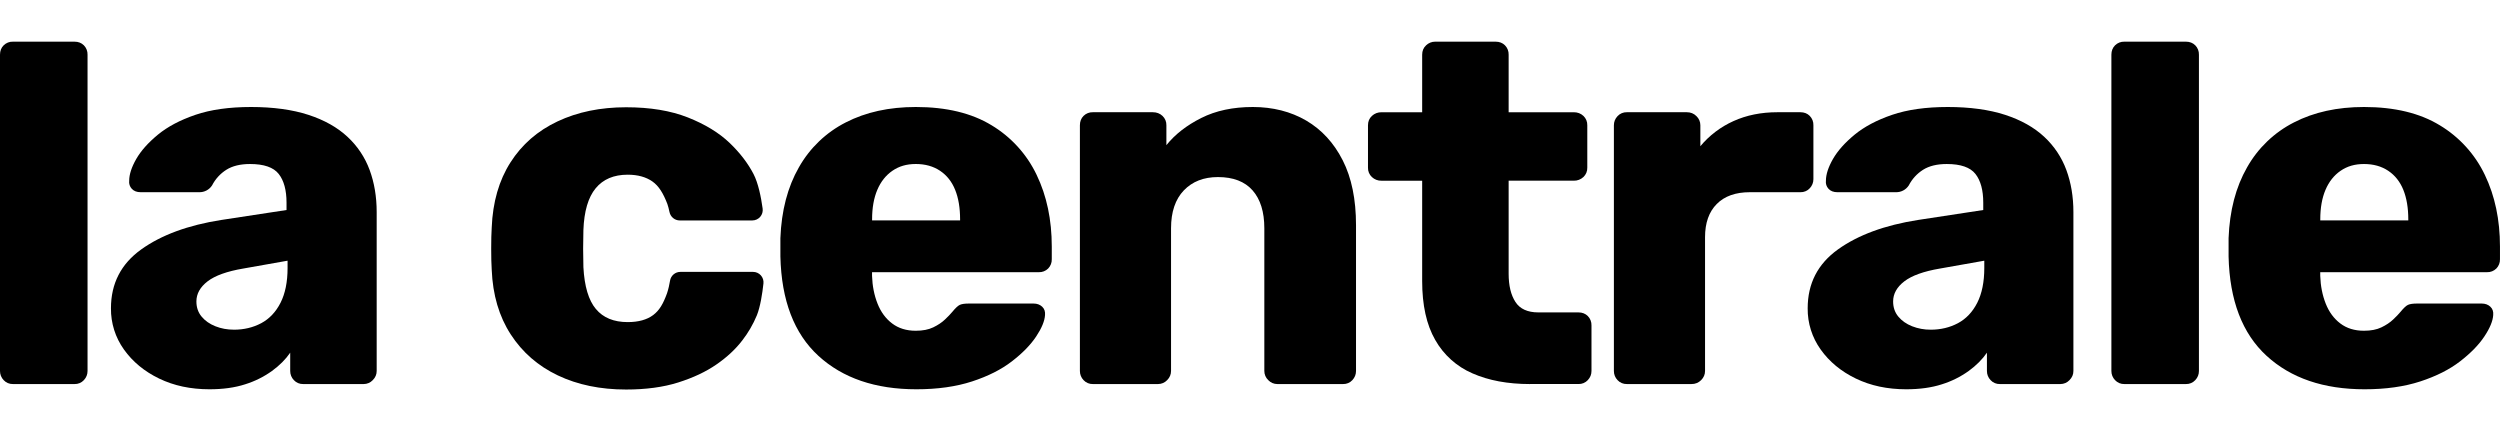
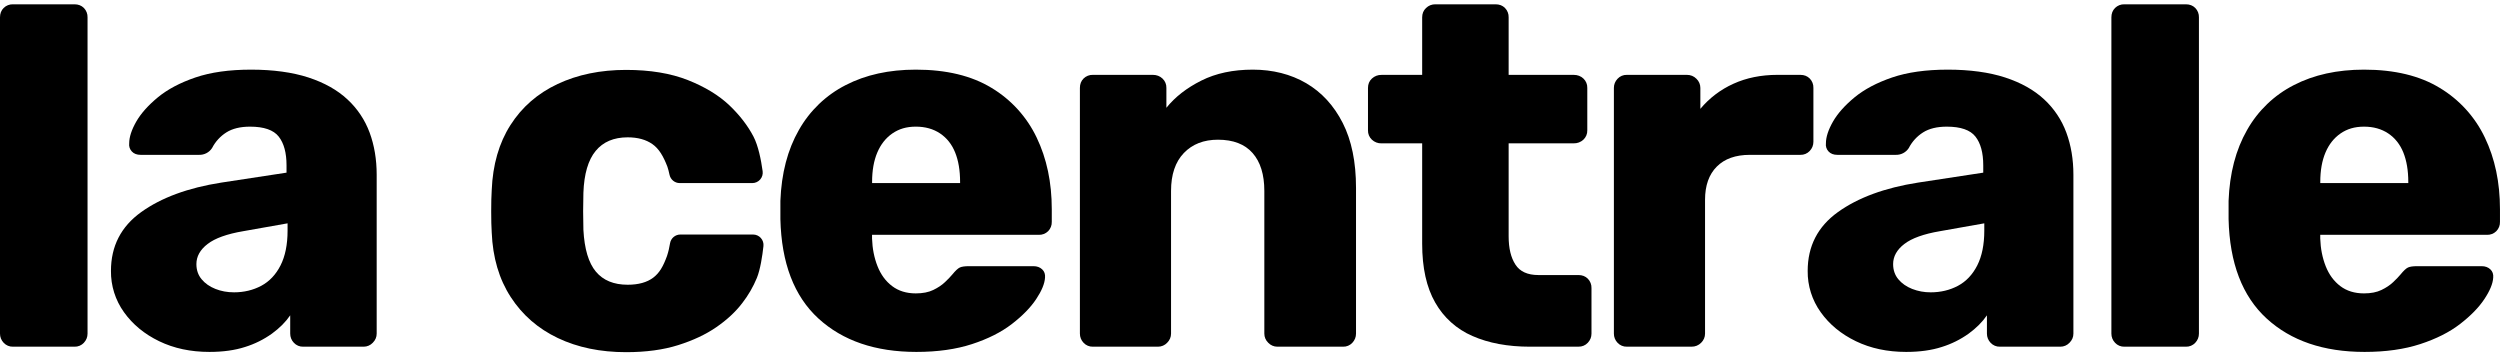
- <svg xmlns="http://www.w3.org/2000/svg" width="180" height="31" viewBox="0 0 180 31" fill="#000000">
+ <svg xmlns="http://www.w3.org/2000/svg" viewBox="0.00 2.69 180.00 25.67" fill="#000000">
  <path d="M.938 27.652a.878.878 0 0 1-.675-.283A.938.938 0 0 1 0 26.71V3.941c0-.276.086-.502.263-.677A.91.91 0 0 1 .938 3h4.427c.274 0 .5.088.675.264a.92.92 0 0 1 .263.677v22.77c0 .251-.089.47-.263.658a.878.878 0 0 1-.675.283H.938Z" />
  <path d="M15.079 28.028c-1.35 0-2.558-.257-3.62-.771-1.063-.514-1.906-1.21-2.532-2.088a4.997 4.997 0 0 1-.938-2.974c0-1.781.724-3.192 2.176-4.234 1.45-1.041 3.376-1.75 5.777-2.125l4.688-.715v-.528c0-.903-.188-1.593-.563-2.07-.375-.476-1.064-.714-2.063-.714-.7 0-1.268.138-1.706.414a2.9 2.9 0 0 0-1.03 1.128 1.076 1.076 0 0 1-.939.488h-4.201c-.275 0-.487-.081-.638-.245a.716.716 0 0 1-.188-.583c0-.451.17-.972.507-1.563.338-.589.857-1.172 1.557-1.75.7-.576 1.6-1.053 2.7-1.429 1.101-.376 2.437-.565 4.013-.565s2.975.189 4.127.565c1.15.376 2.088.904 2.813 1.581a6.144 6.144 0 0 1 1.595 2.39c.337.915.507 1.926.507 3.029V26.71c0 .252-.093.47-.282.66a.898.898 0 0 1-.656.282h-4.35a.878.878 0 0 1-.675-.283.938.938 0 0 1-.263-.659v-1.317c-.326.477-.764.916-1.313 1.317a6.78 6.78 0 0 1-1.932.96c-.738.239-1.594.358-2.57.358h-.001Zm1.762-4.29c.724 0 1.38-.157 1.97-.47.586-.314 1.049-.804 1.387-1.467.337-.664.507-1.5.507-2.504v-.527l-3.189.565c-1.175.2-2.032.508-2.57.922-.537.414-.805.897-.805 1.448 0 .428.125.79.375 1.091.249.301.582.533.994.696.412.164.856.245 1.331.245Z" fill-rule="evenodd" />
  <path d="M65.978 28.028c-2.951 0-5.302-.803-7.053-2.408-1.75-1.605-2.662-3.99-2.737-7.152v-1.317c.075-1.98.519-3.681 1.331-5.1a8.079 8.079 0 0 1 3.376-3.237c1.438-.74 3.119-1.11 5.044-1.11 2.2 0 4.02.44 5.458 1.317a8.362 8.362 0 0 1 3.244 3.576c.724 1.506 1.087 3.225 1.087 5.157v.903a.92.92 0 0 1-.262.678.914.914 0 0 1-.676.263H62.787v.264c.024.729.156 1.392.394 1.995.237.602.587 1.079 1.05 1.43.463.352 1.03.527 1.706.527.5 0 .92-.082 1.257-.245.337-.163.619-.35.844-.565.226-.213.4-.395.526-.547.226-.275.406-.445.545-.508.137-.063.356-.094.656-.094h4.65c.25 0 .457.075.62.226.163.152.23.353.207.603-.026.427-.238.941-.638 1.543-.4.603-.982 1.199-1.744 1.787-.763.591-1.72 1.073-2.87 1.449-1.15.376-2.488.565-4.012.565ZM62.789 15.87h6.338v-.075c0-.828-.118-1.536-.356-2.125-.237-.59-.6-1.047-1.087-1.374-.487-.325-1.069-.488-1.744-.488s-1.212.163-1.687.488c-.475.327-.838.785-1.087 1.374-.251.59-.375 1.298-.375 2.125v.075h-.002Z" fill-rule="evenodd" />
  <path d="M78.691 27.652a.878.878 0 0 1-.675-.283.938.938 0 0 1-.263-.659V9.021c0-.275.087-.502.263-.677a.914.914 0 0 1 .675-.264h4.313c.275 0 .508.089.694.264a.884.884 0 0 1 .282.677v1.43c.624-.778 1.462-1.43 2.513-1.957 1.05-.528 2.288-.79 3.713-.79 1.425 0 2.732.327 3.845.979 1.112.653 1.988 1.606 2.625 2.86.638 1.255.957 2.81.957 4.667v10.5c0 .252-.088.47-.263.66a.878.878 0 0 1-.675.282H91.97a.895.895 0 0 1-.656-.283.901.901 0 0 1-.282-.659V16.437c0-1.18-.282-2.088-.845-2.728-.563-.64-1.394-.96-2.495-.96-1.026 0-1.843.32-2.457.96-.612.64-.92 1.549-.92 2.728V26.71c0 .252-.093.47-.281.66a.898.898 0 0 1-.656.282H78.69h.001Z" />
  <path d="M110.161 27.652c-1.601 0-2.982-.257-4.146-.771a5.632 5.632 0 0 1-2.681-2.409c-.626-1.09-.938-2.503-.938-4.234v-7.226H99.47a.97.97 0 0 1-.693-.264.884.884 0 0 1-.282-.677V9.023c0-.276.093-.502.282-.677a.98.98 0 0 1 .693-.264h2.926v-4.14c0-.277.093-.503.282-.678a.93.93 0 0 1 .656-.264h4.35c.275 0 .501.088.675.264a.919.919 0 0 1 .263.677v4.14h4.688c.275 0 .507.088.694.263a.884.884 0 0 1 .281.677v3.048a.884.884 0 0 1-.281.678.98.98 0 0 1-.694.263h-4.688v6.699c0 .853.163 1.53.489 2.032.324.502.875.752 1.65.752h2.888c.275 0 .501.089.675.264a.919.919 0 0 1 .263.677v3.275c0 .252-.088.47-.263.658a.877.877 0 0 1-.675.283h-3.488v.002Z" />
  <path d="M117.138 27.651a.877.877 0 0 1-.675-.282.937.937 0 0 1-.263-.659V9.02c0-.25.086-.469.263-.658a.877.877 0 0 1 .675-.282h4.313c.274 0 .507.093.693.282a.902.902 0 0 1 .282.659v1.506a6.655 6.655 0 0 1 2.381-1.807c.938-.426 1.995-.64 3.17-.64h1.65c.275 0 .501.088.675.264a.919.919 0 0 1 .263.677v3.877a.94.94 0 0 1-.263.658.877.877 0 0 1-.675.283h-3.638c-1.026 0-1.819.282-2.381.847-.563.565-.845 1.362-.845 2.39v9.634c0 .252-.093.47-.281.659a.94.94 0 0 1-.694.282h-4.65Z" />
  <path d="M137.243 28.028c-1.35 0-2.558-.257-3.62-.771-1.063-.514-1.906-1.21-2.532-2.088a4.996 4.996 0 0 1-.938-2.974c0-1.781.725-3.192 2.176-4.234 1.451-1.041 3.376-1.75 5.777-2.125l4.688-.715v-.528c0-.903-.188-1.593-.563-2.07-.375-.476-1.063-.714-2.062-.714-.701 0-1.269.138-1.707.414a2.902 2.902 0 0 0-1.031 1.128 1.075 1.075 0 0 1-.938.488h-4.201c-.275 0-.487-.081-.638-.245a.716.716 0 0 1-.188-.583c0-.451.17-.972.507-1.563.338-.589.857-1.172 1.557-1.75.701-.576 1.6-1.053 2.7-1.429 1.101-.376 2.438-.565 4.013-.565 1.576 0 2.975.189 4.127.565 1.15.376 2.088.904 2.814 1.581a6.15 6.15 0 0 1 1.594 2.39c.337.915.507 1.926.507 3.029V26.71c0 .252-.093.47-.282.66a.897.897 0 0 1-.656.282h-4.35a.877.877 0 0 1-.675-.283.937.937 0 0 1-.263-.659v-1.317c-.326.477-.764.916-1.313 1.317a6.784 6.784 0 0 1-1.932.96c-.738.239-1.594.358-2.569.358h-.002Zm1.762-4.29c.724 0 1.381-.157 1.969-.47.587-.314 1.05-.804 1.388-1.467.337-.664.507-1.5.507-2.504v-.527l-3.189.565c-1.175.2-2.032.508-2.569.922-.538.414-.806.897-.806 1.448 0 .428.125.79.375 1.091.249.301.582.533.994.696a3.58 3.58 0 0 0 1.331.245Z" fill-rule="evenodd" />
  <path d="M152.958 27.652a.878.878 0 0 1-.675-.283.937.937 0 0 1-.263-.659V3.941c0-.276.087-.502.263-.677a.914.914 0 0 1 .675-.264h4.427c.274 0 .5.088.675.264a.923.923 0 0 1 .263.677v22.77c0 .251-.089.47-.263.658a.88.88 0 0 1-.675.283h-4.427Z" />
  <path d="M170.247 28.028c-2.951 0-5.302-.803-7.052-2.408s-2.663-3.99-2.737-7.152v-1.317c.074-1.98.519-3.681 1.331-5.1a8.078 8.078 0 0 1 3.375-3.237c1.438-.74 3.119-1.11 5.044-1.11 2.2 0 4.02.44 5.458 1.317a8.365 8.365 0 0 1 3.245 3.576c.724 1.506 1.087 3.225 1.087 5.157v.903a.919.919 0 0 1-.263.678.913.913 0 0 1-.675.263h-12.003v.264c.024.729.156 1.392.393 1.995.238.602.587 1.079 1.05 1.43.463.352 1.031.527 1.706.527.501 0 .92-.082 1.257-.245.338-.163.619-.35.845-.565.226-.213.4-.395.526-.547.225-.275.405-.445.544-.508.138-.063.356-.094.657-.094h4.65c.249 0 .456.075.619.226.163.152.231.353.207.603-.025.427-.237.941-.638 1.543-.4.603-.982 1.199-1.743 1.787-.763.591-1.72 1.073-2.87 1.449-1.15.376-2.488.565-4.013.565Zm-3.188-12.157h6.338v-.075c0-.828-.119-1.536-.356-2.125-.238-.59-.601-1.047-1.088-1.374-.486-.325-1.068-.488-1.743-.488s-1.213.163-1.688.488c-.475.327-.838.785-1.087 1.374-.251.59-.375 1.298-.375 2.125v.075h-.001Z" fill-rule="evenodd" />
  <path d="M48.984 19.576a.751.751 0 0 0-.74.628c-.047.286-.117.61-.22.918-.275.752-.543 1.221-.992 1.56-.45.339-1.064.509-1.839.509-1 0-1.762-.313-2.288-.941-.526-.627-.826-1.63-.9-3.01a46.665 46.665 0 0 1 0-2.673c.049-1.354.344-2.358.882-3.01.537-.652 1.306-.979 2.306-.979.724 0 1.318.164 1.781.489.463.326.777.844 1.077 1.621.056.162.109.37.154.584.075.349.379.6.735.6h5.227a.75.75 0 0 0 .743-.855c-.114-.829-.316-1.836-.66-2.495-.397-.76-.963-1.511-1.725-2.24-.763-.726-1.762-1.336-3-1.826-1.238-.488-2.719-.733-4.445-.733-1.85 0-3.494.338-4.933 1.016-1.438.677-2.57 1.662-3.393 2.954-.826 1.293-1.276 2.854-1.35 4.685-.026.402-.038.91-.038 1.525 0 .615.012 1.123.038 1.525.074 1.807.53 3.356 1.368 4.648.838 1.292 1.97 2.277 3.394 2.954 1.425.678 3.063 1.016 4.914 1.016 1.424 0 2.674-.168 3.751-.508 1.076-.34 1.995-.771 2.756-1.299.764-.528 1.381-1.105 1.858-1.73a7.854 7.854 0 0 0 1.05-1.808c.25-.621.395-1.578.473-2.29a.75.75 0 0 0-.747-.835h-5.239.002Z" />
</svg>
